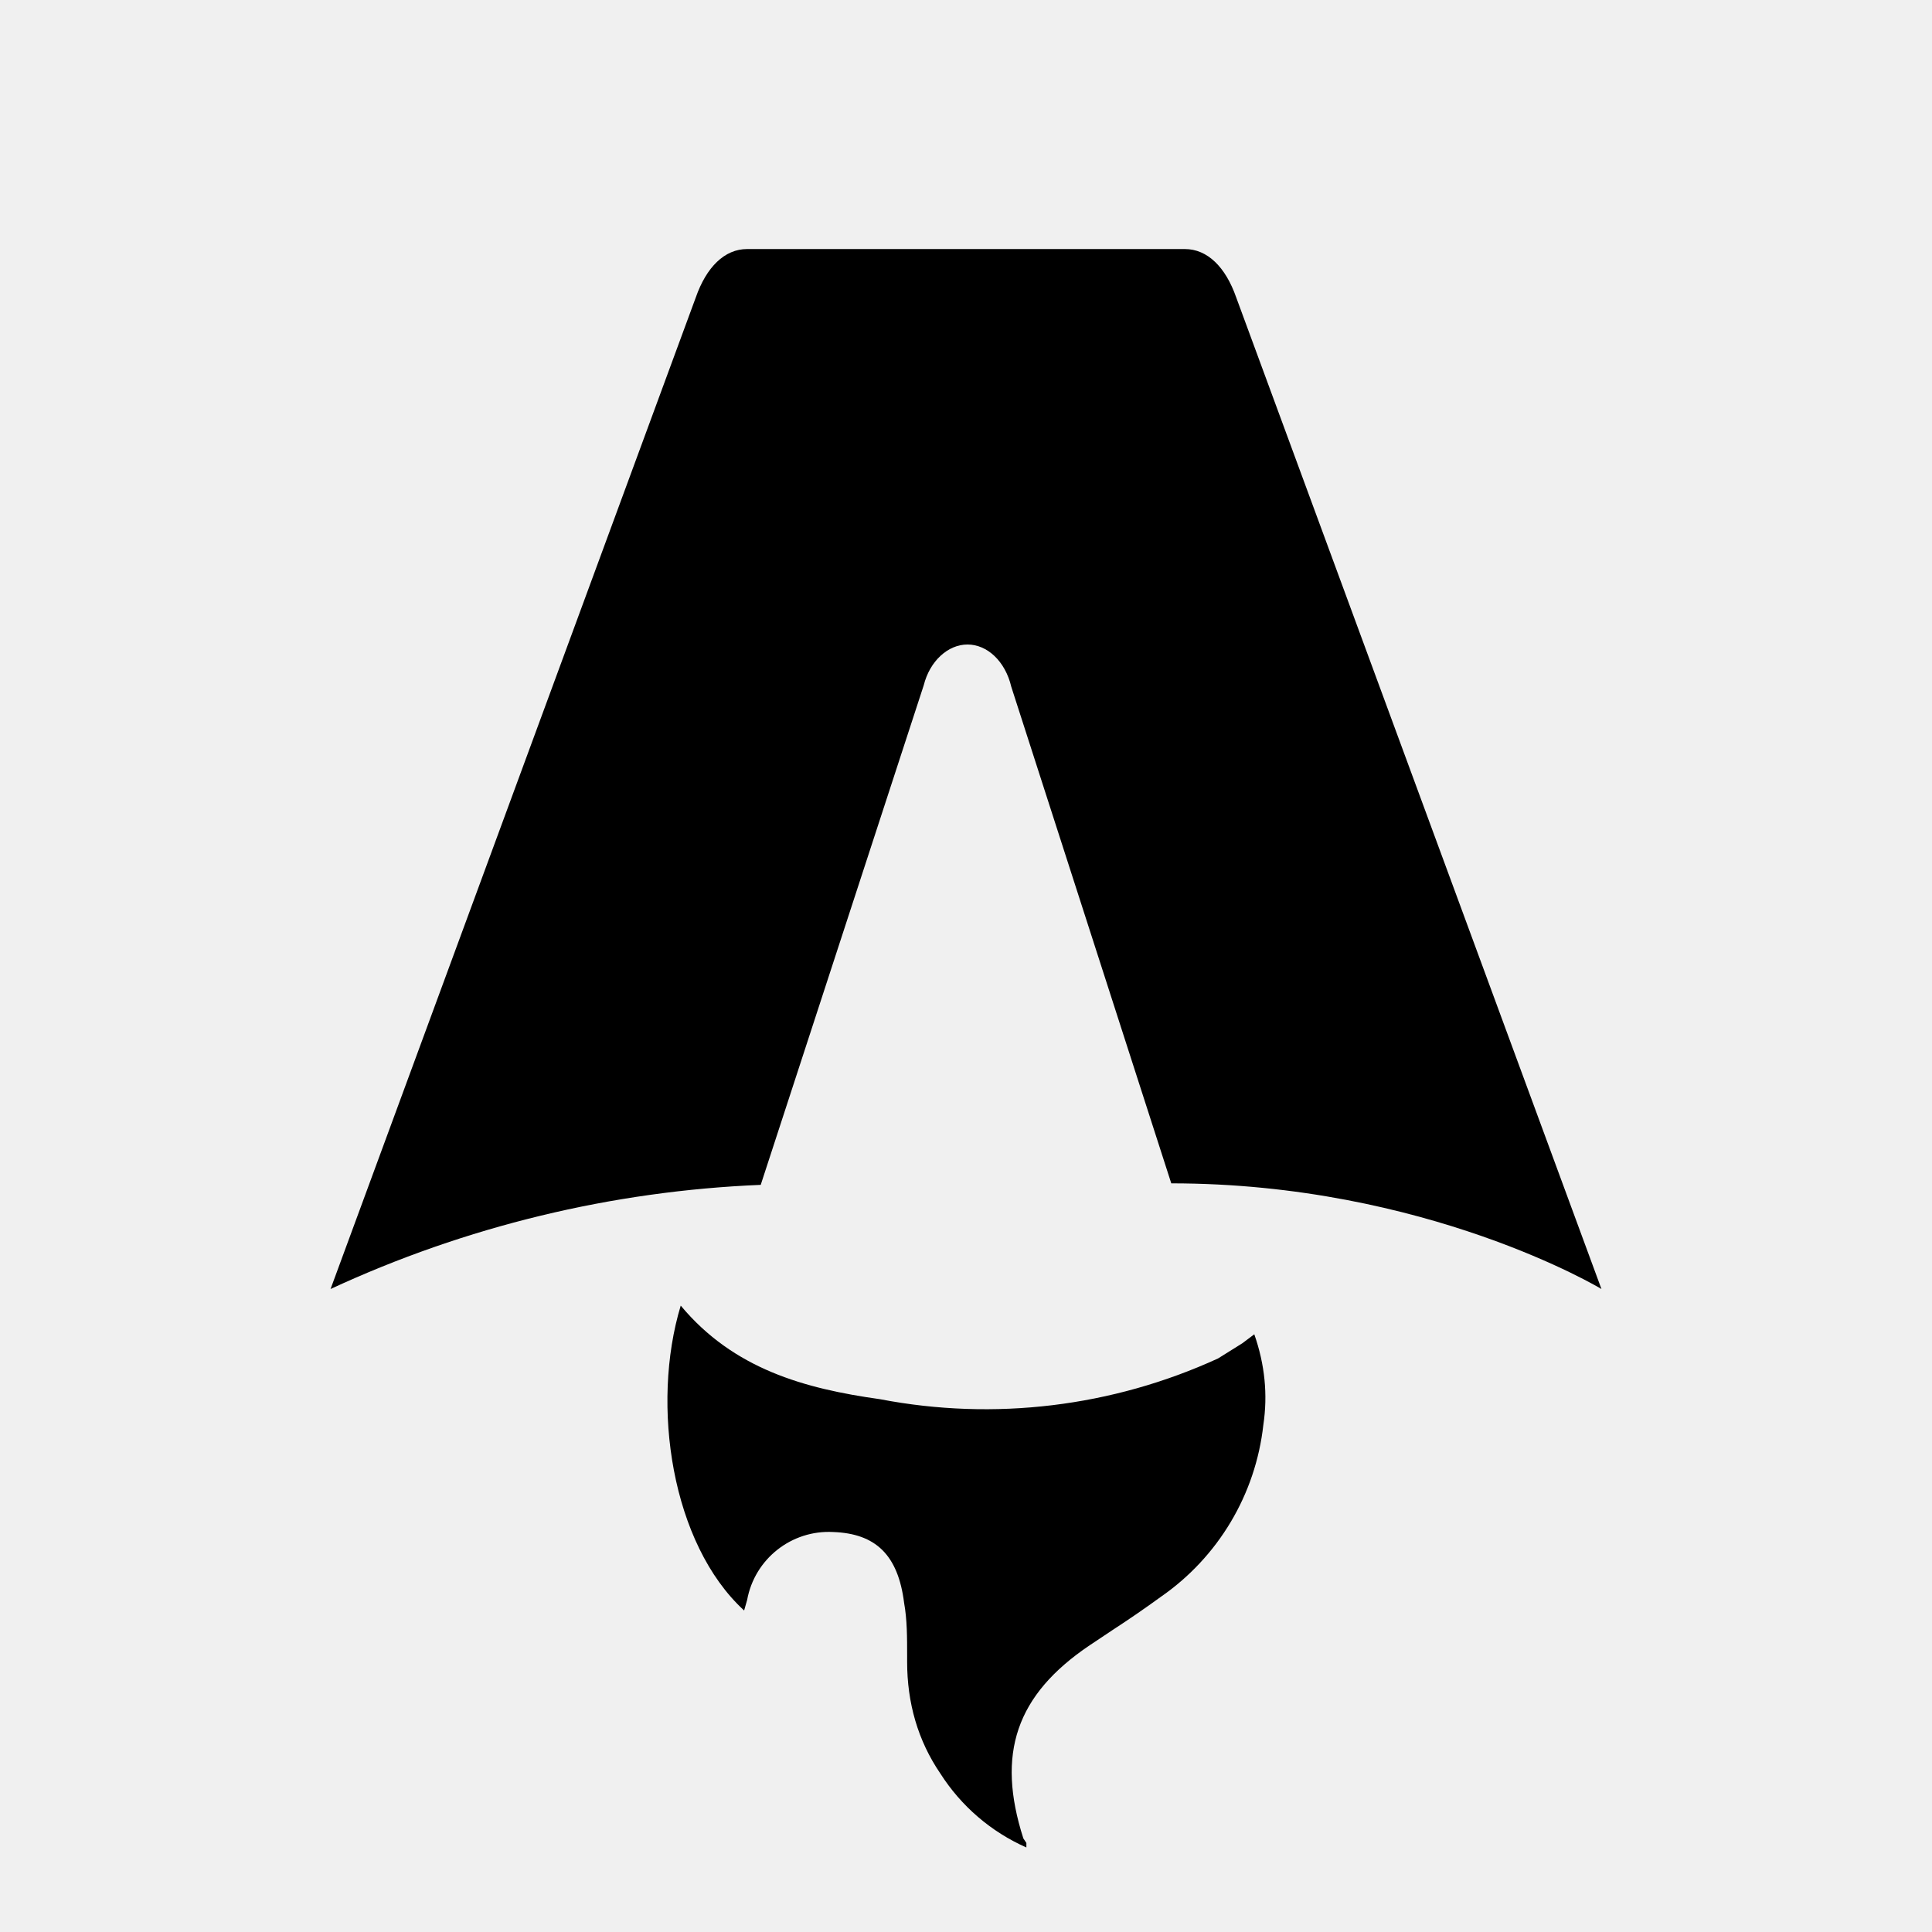
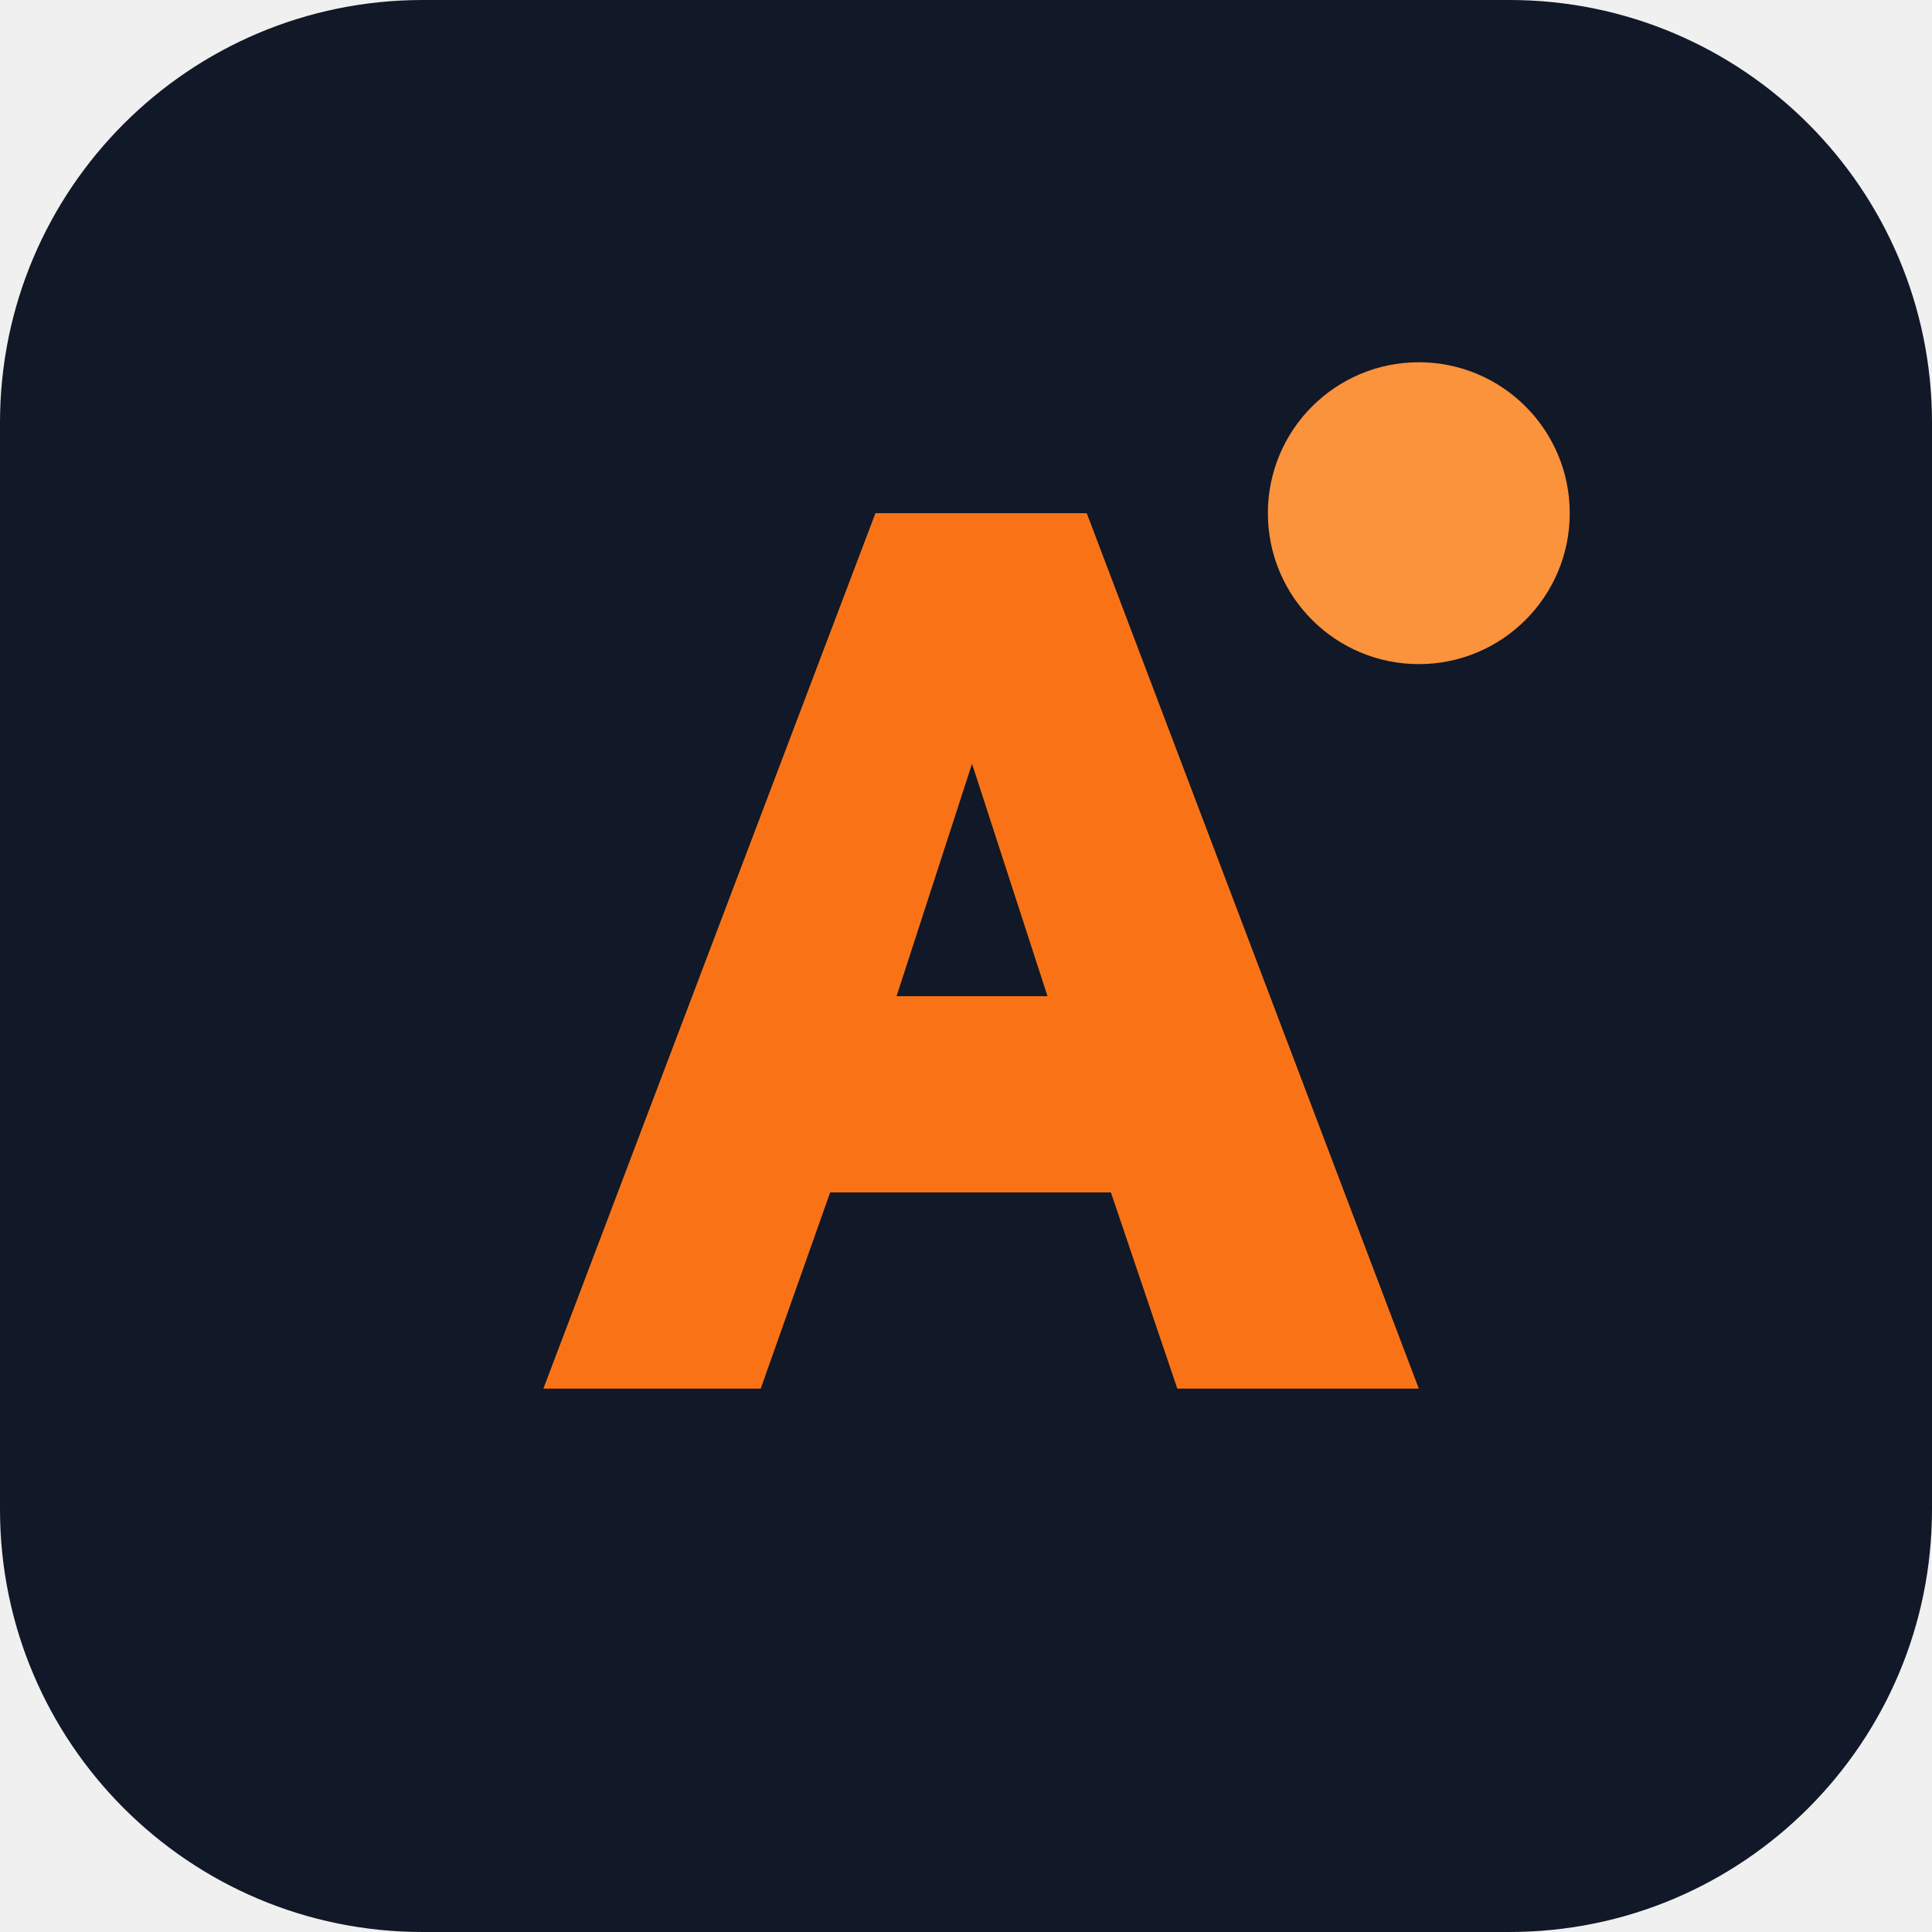
- <svg xmlns="http://www.w3.org/2000/svg" fill="none" viewBox="0 0 128 128">
-   <path d="M50.4 78.5a75.1 75.1 0 0 0-28.5 6.9l24.2-65.7c.7-2 1.9-3.2 3.4-3.2h29c1.5 0 2.7 1.2 3.4 3.2l24.2 65.7s-11.6-7-28.5-7L67 45.5c-.4-1.7-1.6-2.8-2.9-2.8-1.3 0-2.5 1.1-2.9 2.7L50.4 78.5Zm-1.1 28.2Zm-4.2-20.2c-2 6.6-.6 15.8 4.2 20.2a17.5 17.5 0 0 1 .2-.7 5.5 5.5 0 0 1 5.7-4.5c2.8.1 4.3 1.5 4.7 4.7.2 1.1.2 2.3.2 3.5v.4c0 2.7.7 5.2 2.2 7.4a13 13 0 0 0 5.7 4.9v-.3l-.2-.3c-1.8-5.6-.5-9.5 4.4-12.8l1.5-1a73 73 0 0 0 3.2-2.2 16 16 0 0 0 6.8-11.4c.3-2 .1-4-.6-6l-.8.6-1.6 1a37 37 0 0 1-22.4 2.7c-5-.7-9.7-2-13.2-6.2Z" />
-   <style>
-         path { fill: #000; }
-         @media (prefers-color-scheme: dark) {
-             path { fill: #FFF; }
-         }
-     </style>
+ <svg xmlns="http://www.w3.org/2000/svg" viewBox="0 0 64 64">
+   <rect width="64" height="64" rx="14" fill="#111827" />
+   <path d="M18 46 29 17h7l11 29h-8l-2.2-6.5H27.5L25.2 46H18Zm11.7-13h5l-2.5-7.7L29.7 33Z" fill="#f97316" />
+   <circle cx="47" cy="17" r="5" fill="#fb923c" />
</svg>
